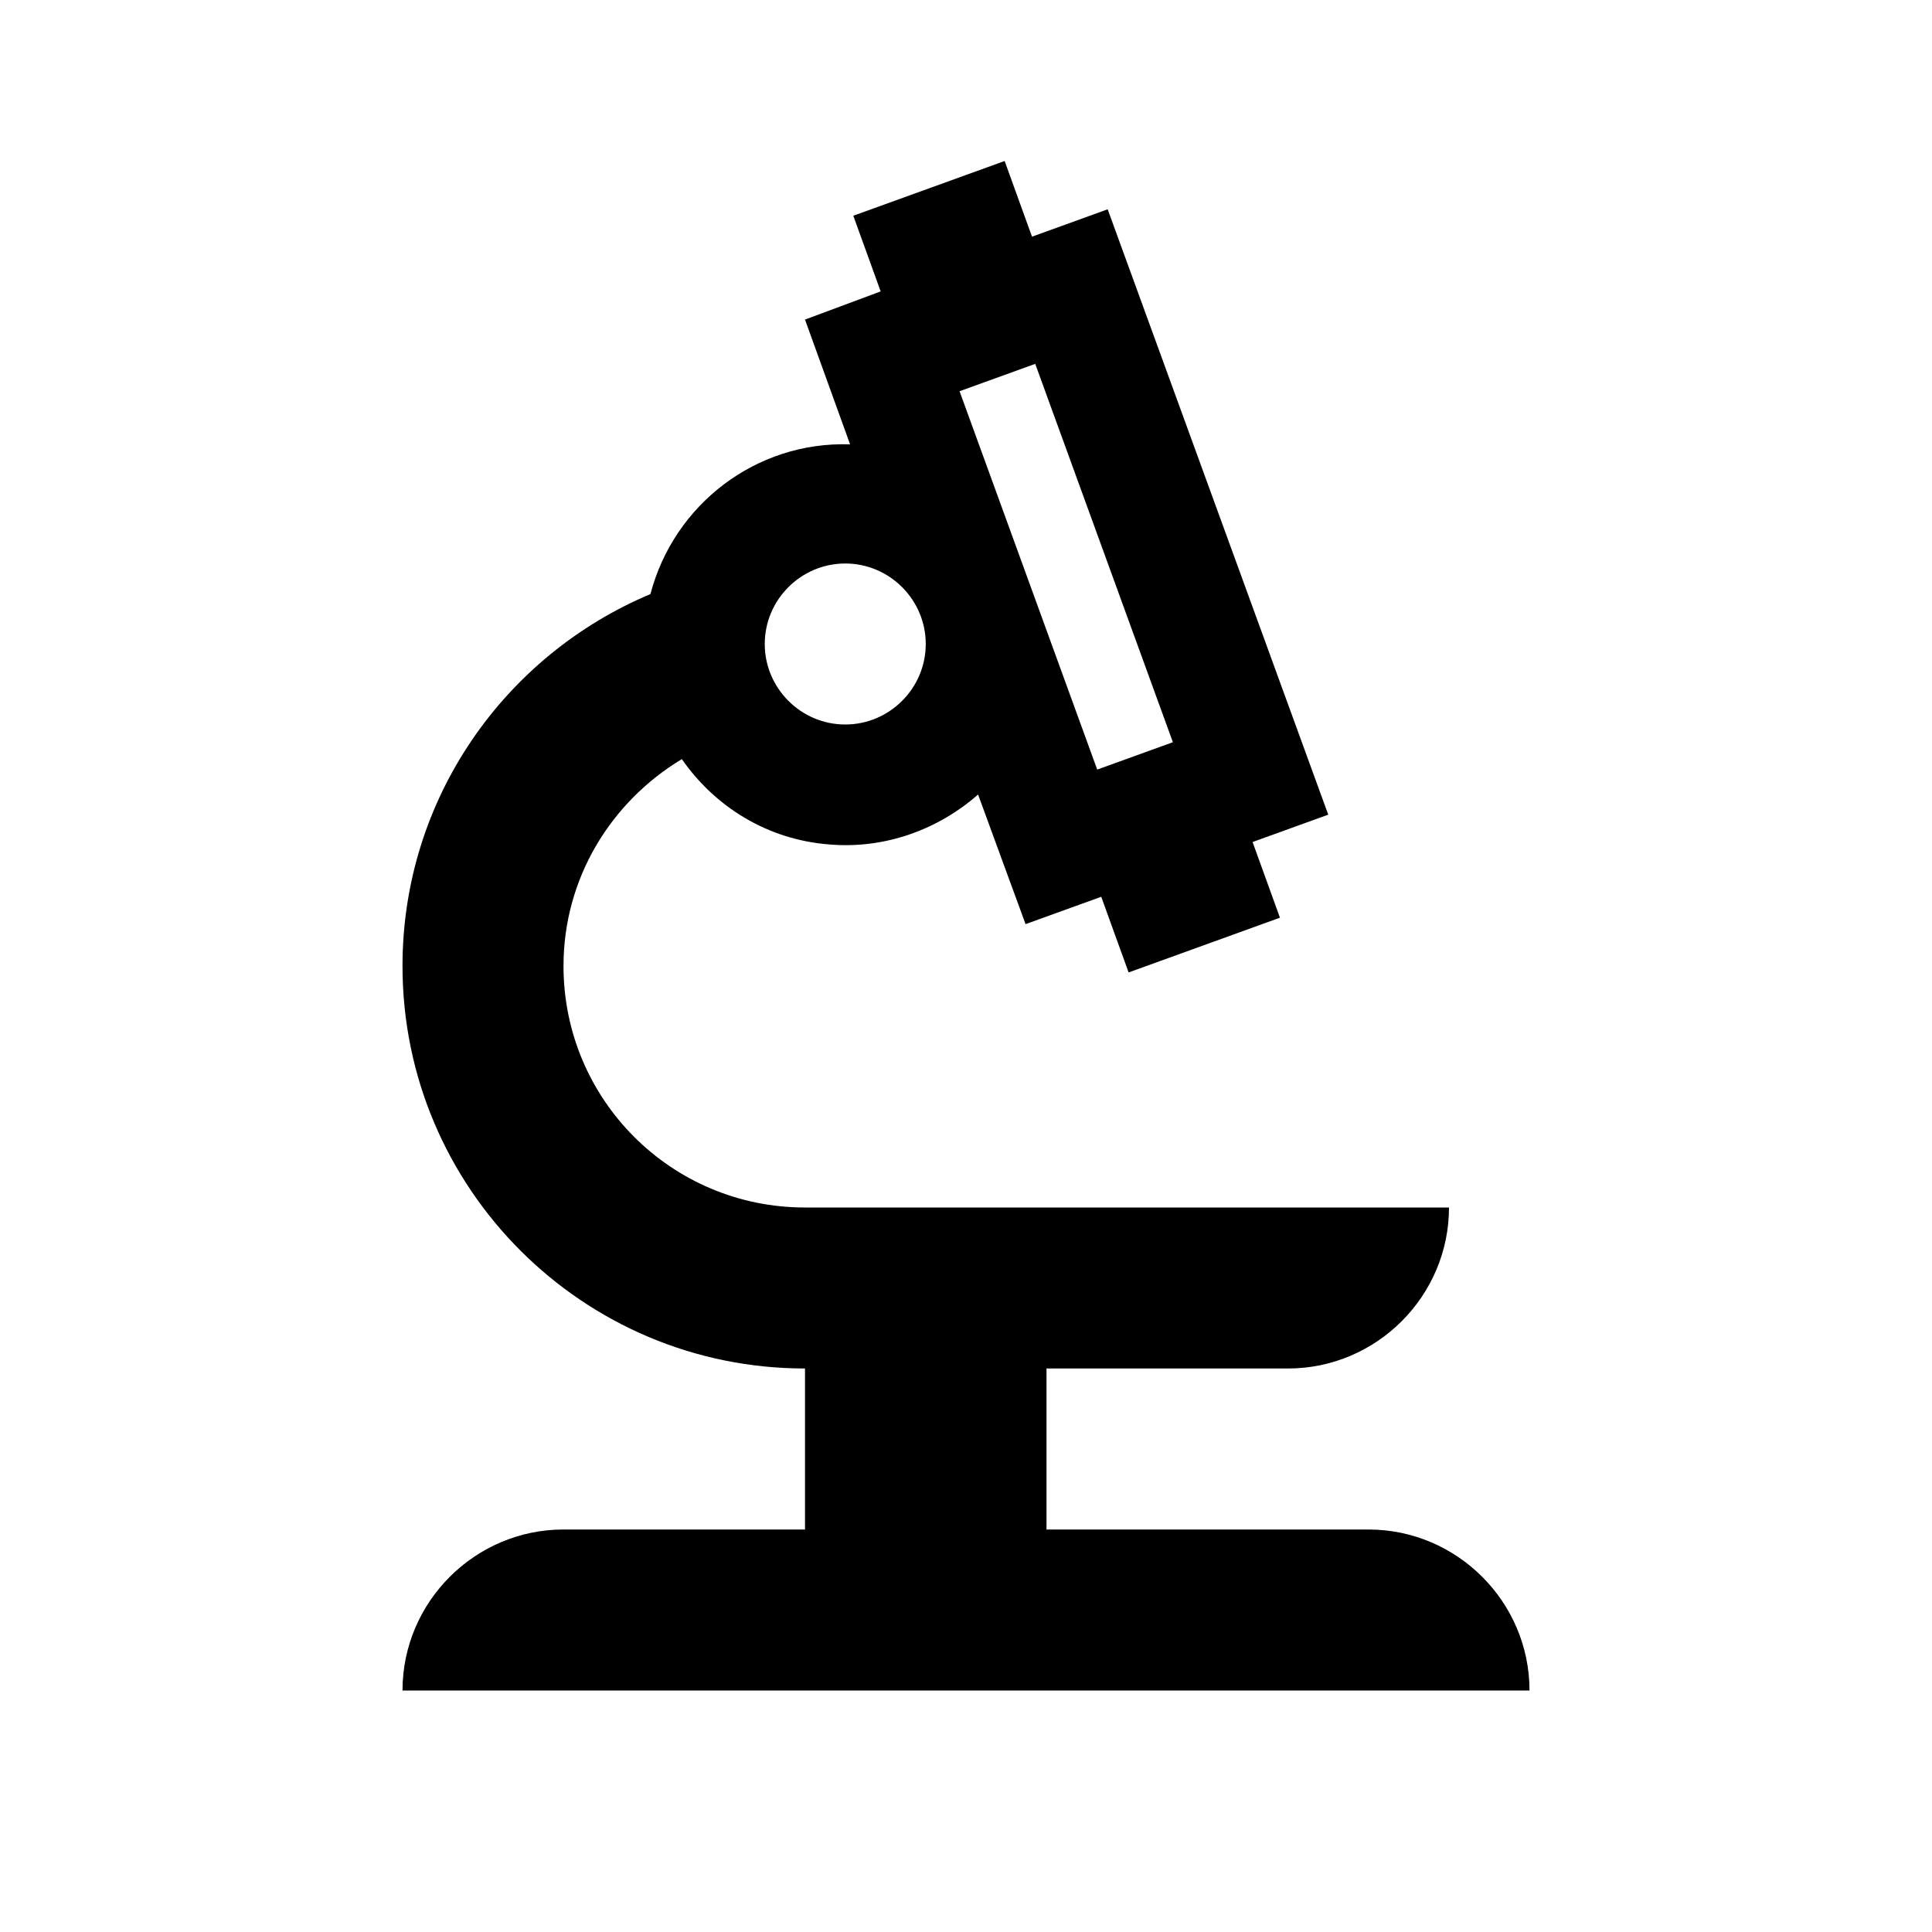
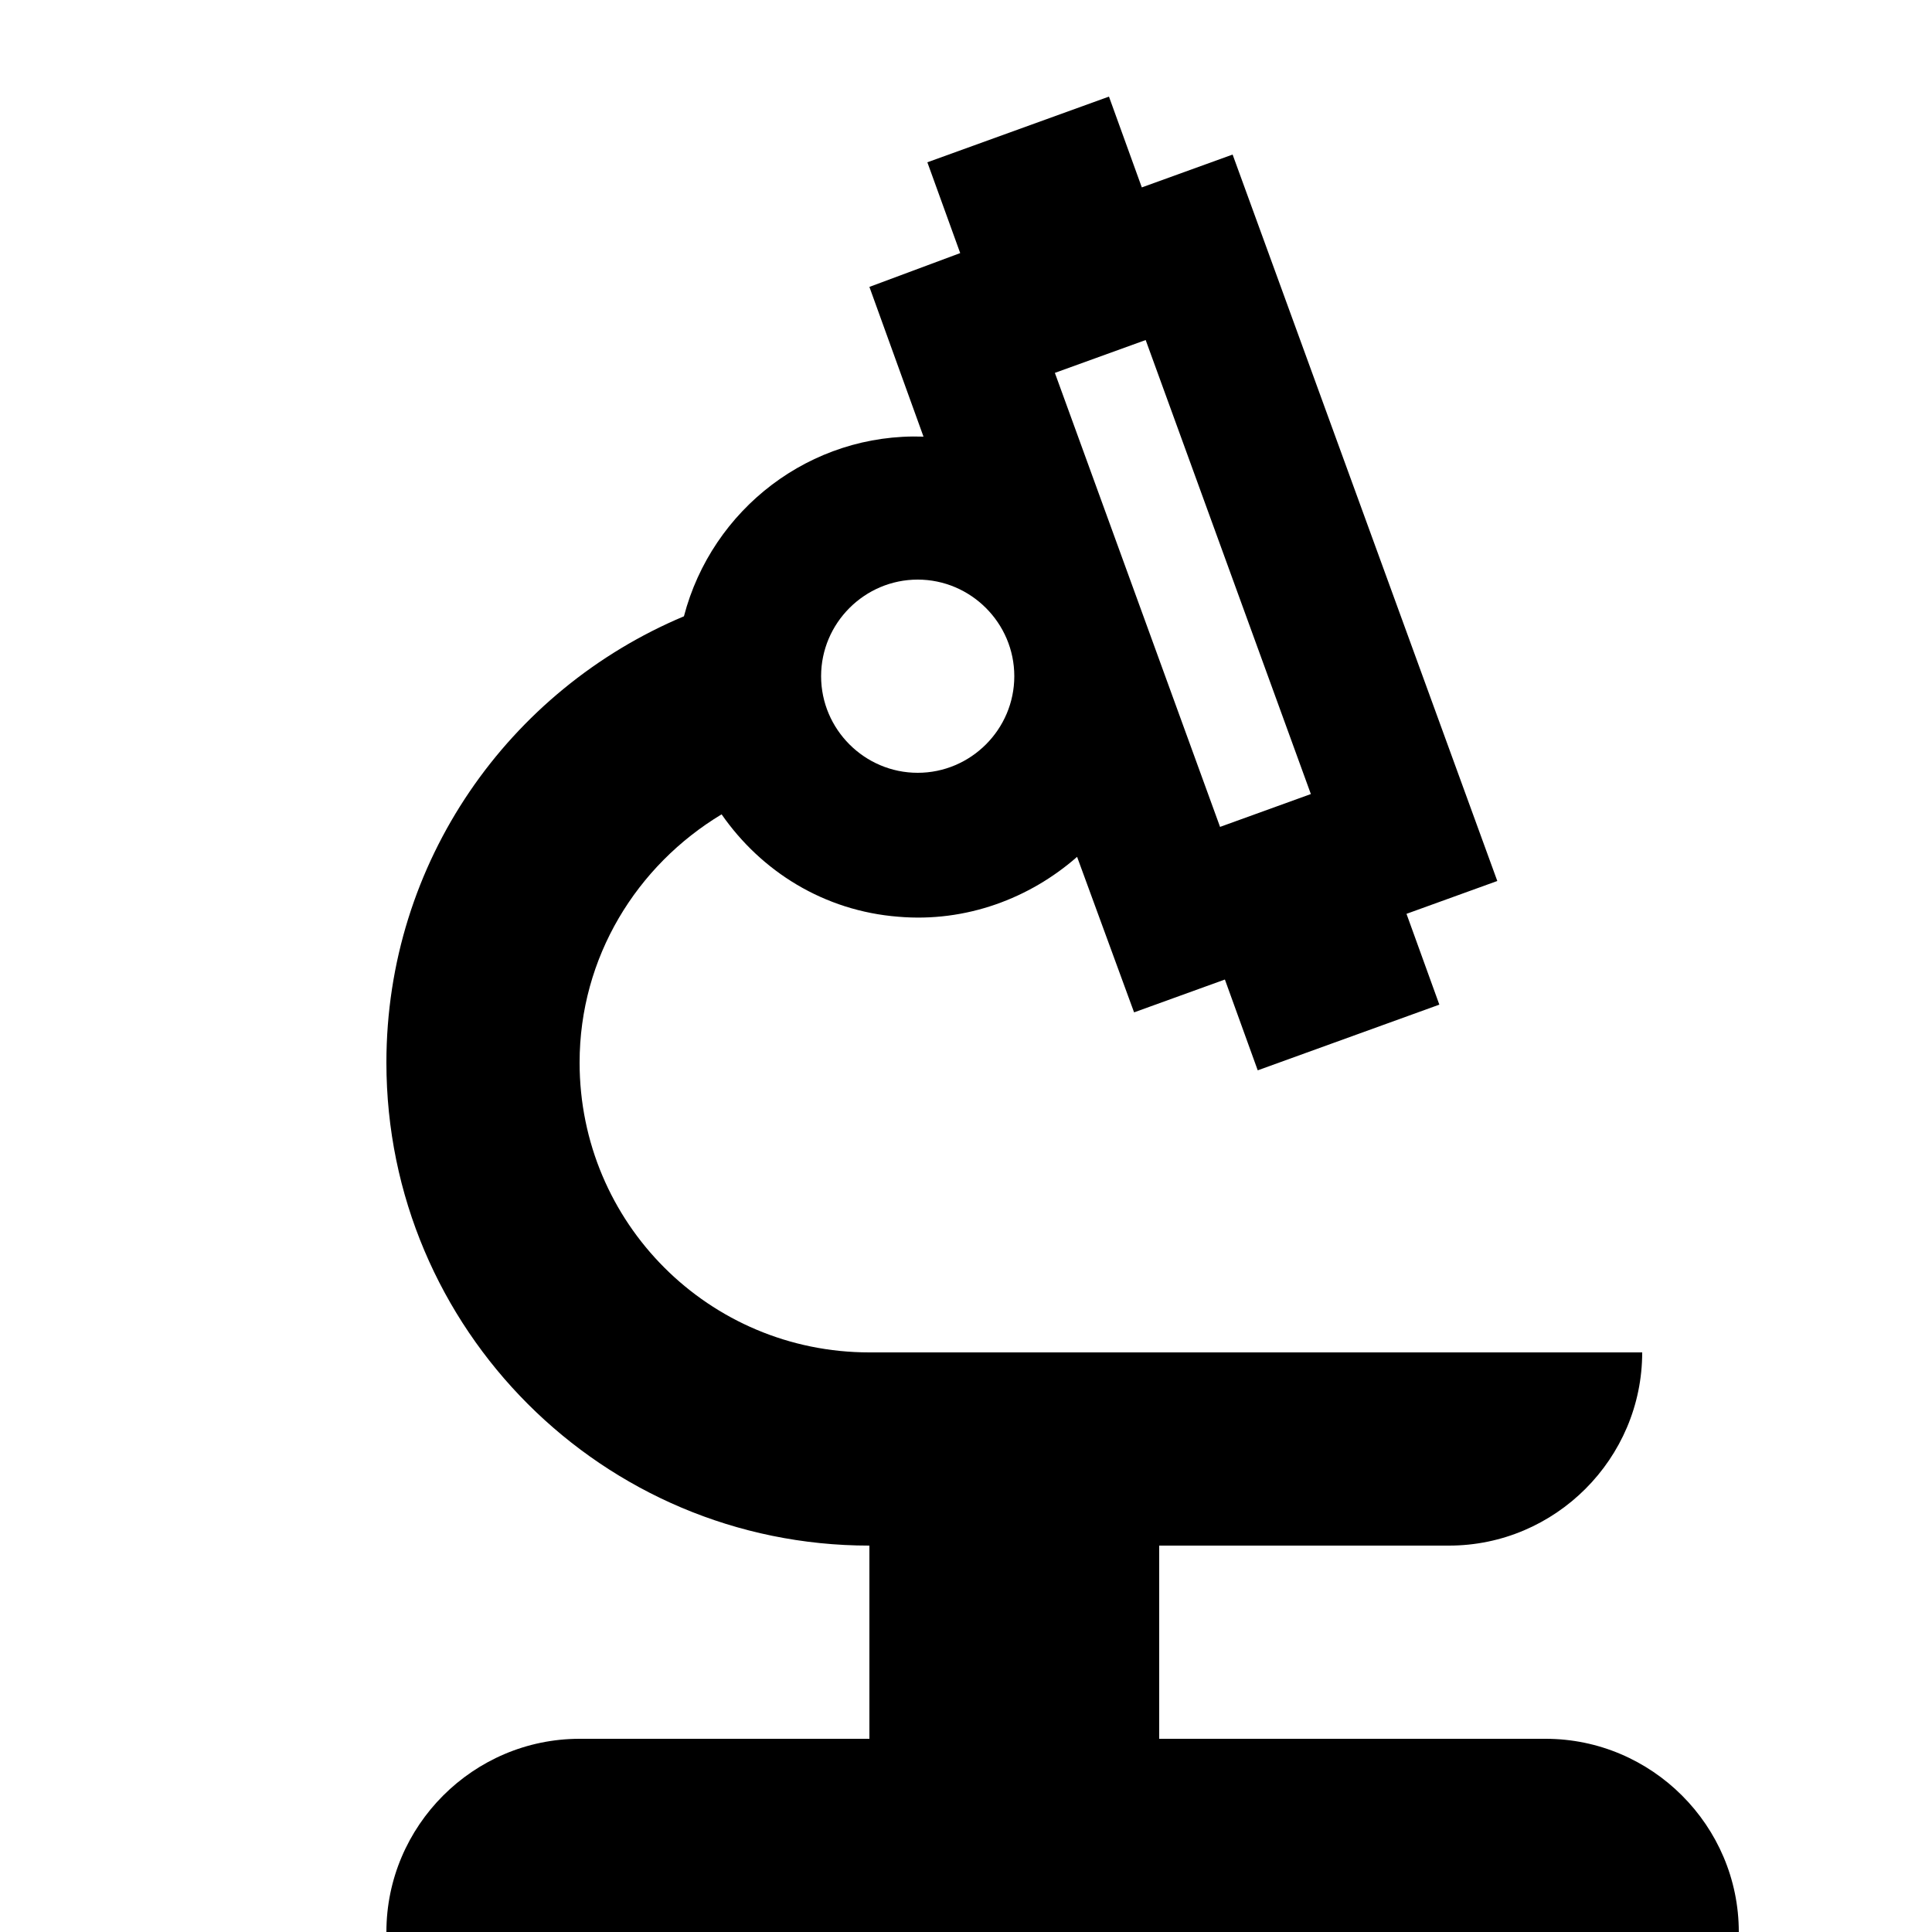
- <svg xmlns="http://www.w3.org/2000/svg" enable-background="new 0 0 24 24" height="24" viewBox="0 0 24 24" width="24">
+ <svg xmlns="http://www.w3.org/2000/svg" enable-background="new 0 0 24 24" height="20" viewBox="1 1 20 20" width="20">
  <g>
    <rect fill="none" height="24" width="24" />
  </g>
  <g>
    <path d="M7,19c-1.1,0-2,0.9-2,2h14c0-1.1-0.9-2-2-2h-4v-2h3c1.1,0,2-0.9,2-2h-8c-1.66,0-3-1.34-3-3c0-1.09,0.59-2.04,1.47-2.57 c0.41,0.59,1.06,1,1.83,1.06c0.7,0.06,1.36-0.19,1.85-0.62l0.59,1.61l0.94-0.34l0.34,0.94l1.88-0.68l-0.34-0.94l0.94-0.34 L13.76,2.6l-0.94,0.34L12.48,2L10.6,2.68l0.34,0.94L10,3.97l0.56,1.55C9.39,5.48,8.37,6.27,8.08,7.38C6.27,8.14,5,9.92,5,12 c0,2.76,2.24,5,5,5v2H7z M12.86,4.52l1.71,4.7l-0.94,0.34l-1.71-4.7L12.86,4.52z M10.5,7c0.55,0,1,0.45,1,1c0,0.55-0.45,1-1,1 c-0.55,0-1-0.45-1-1C9.5,7.45,9.95,7,10.5,7z" />
  </g>
</svg>
